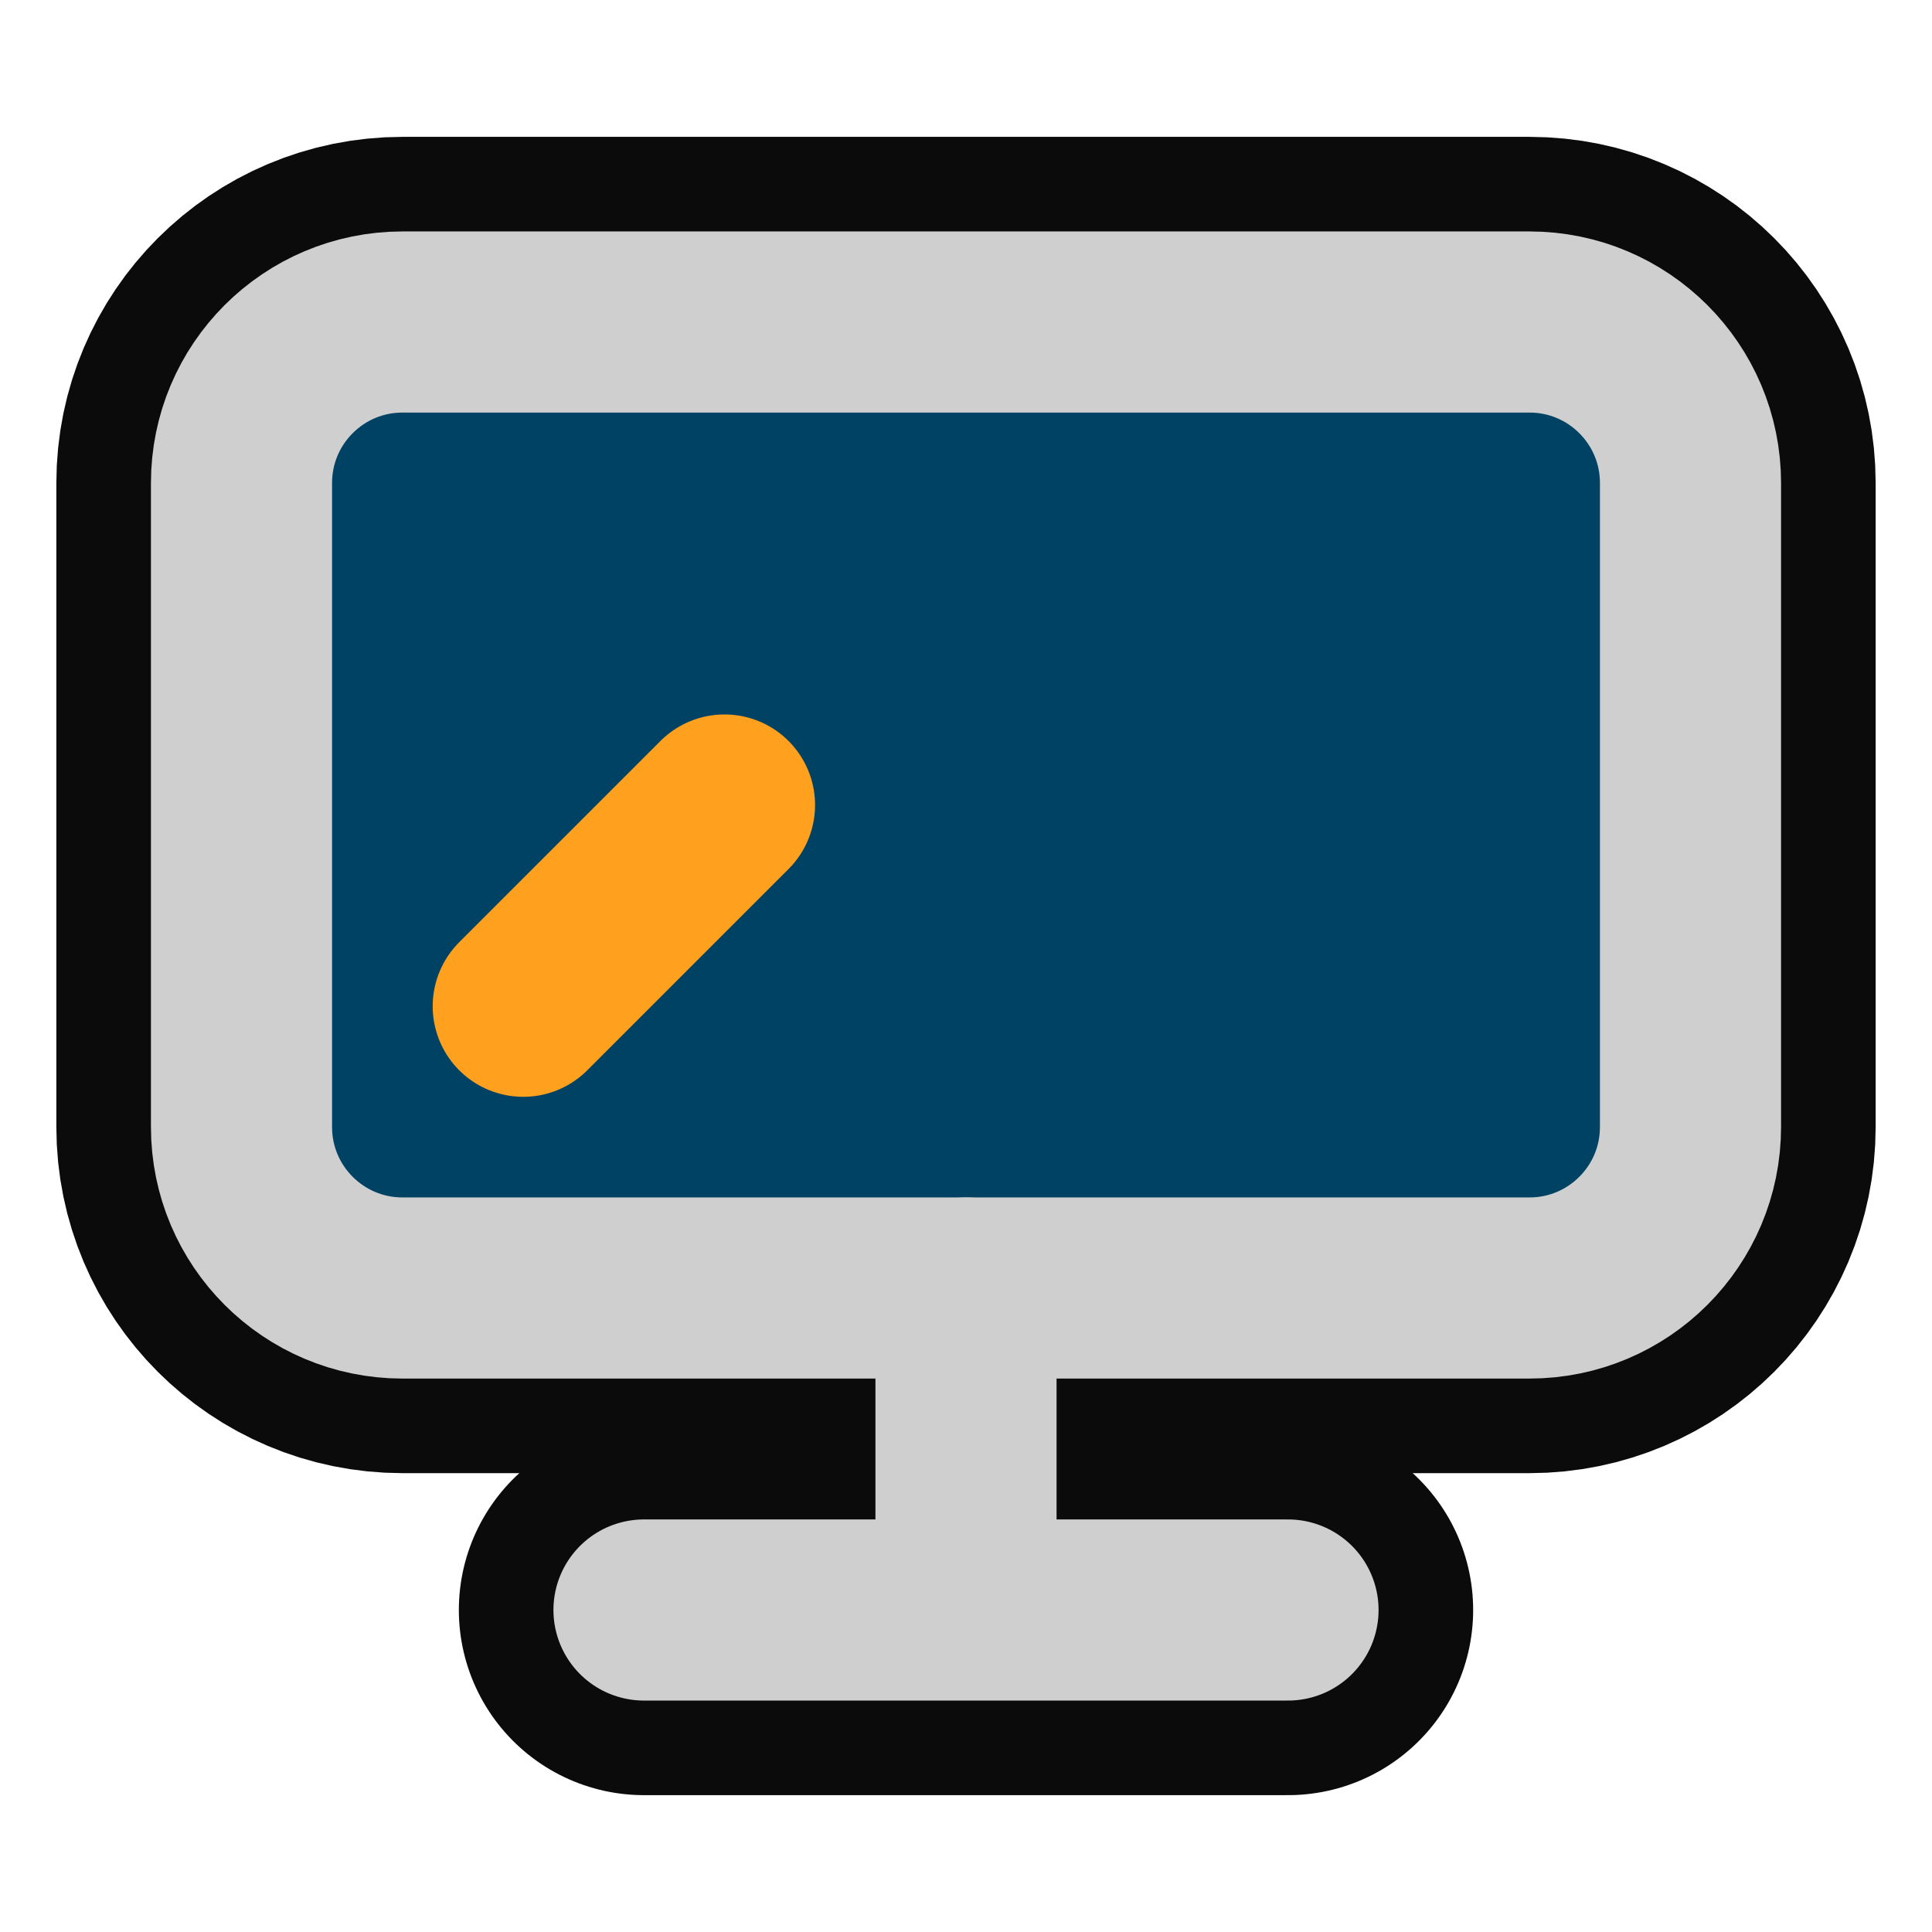
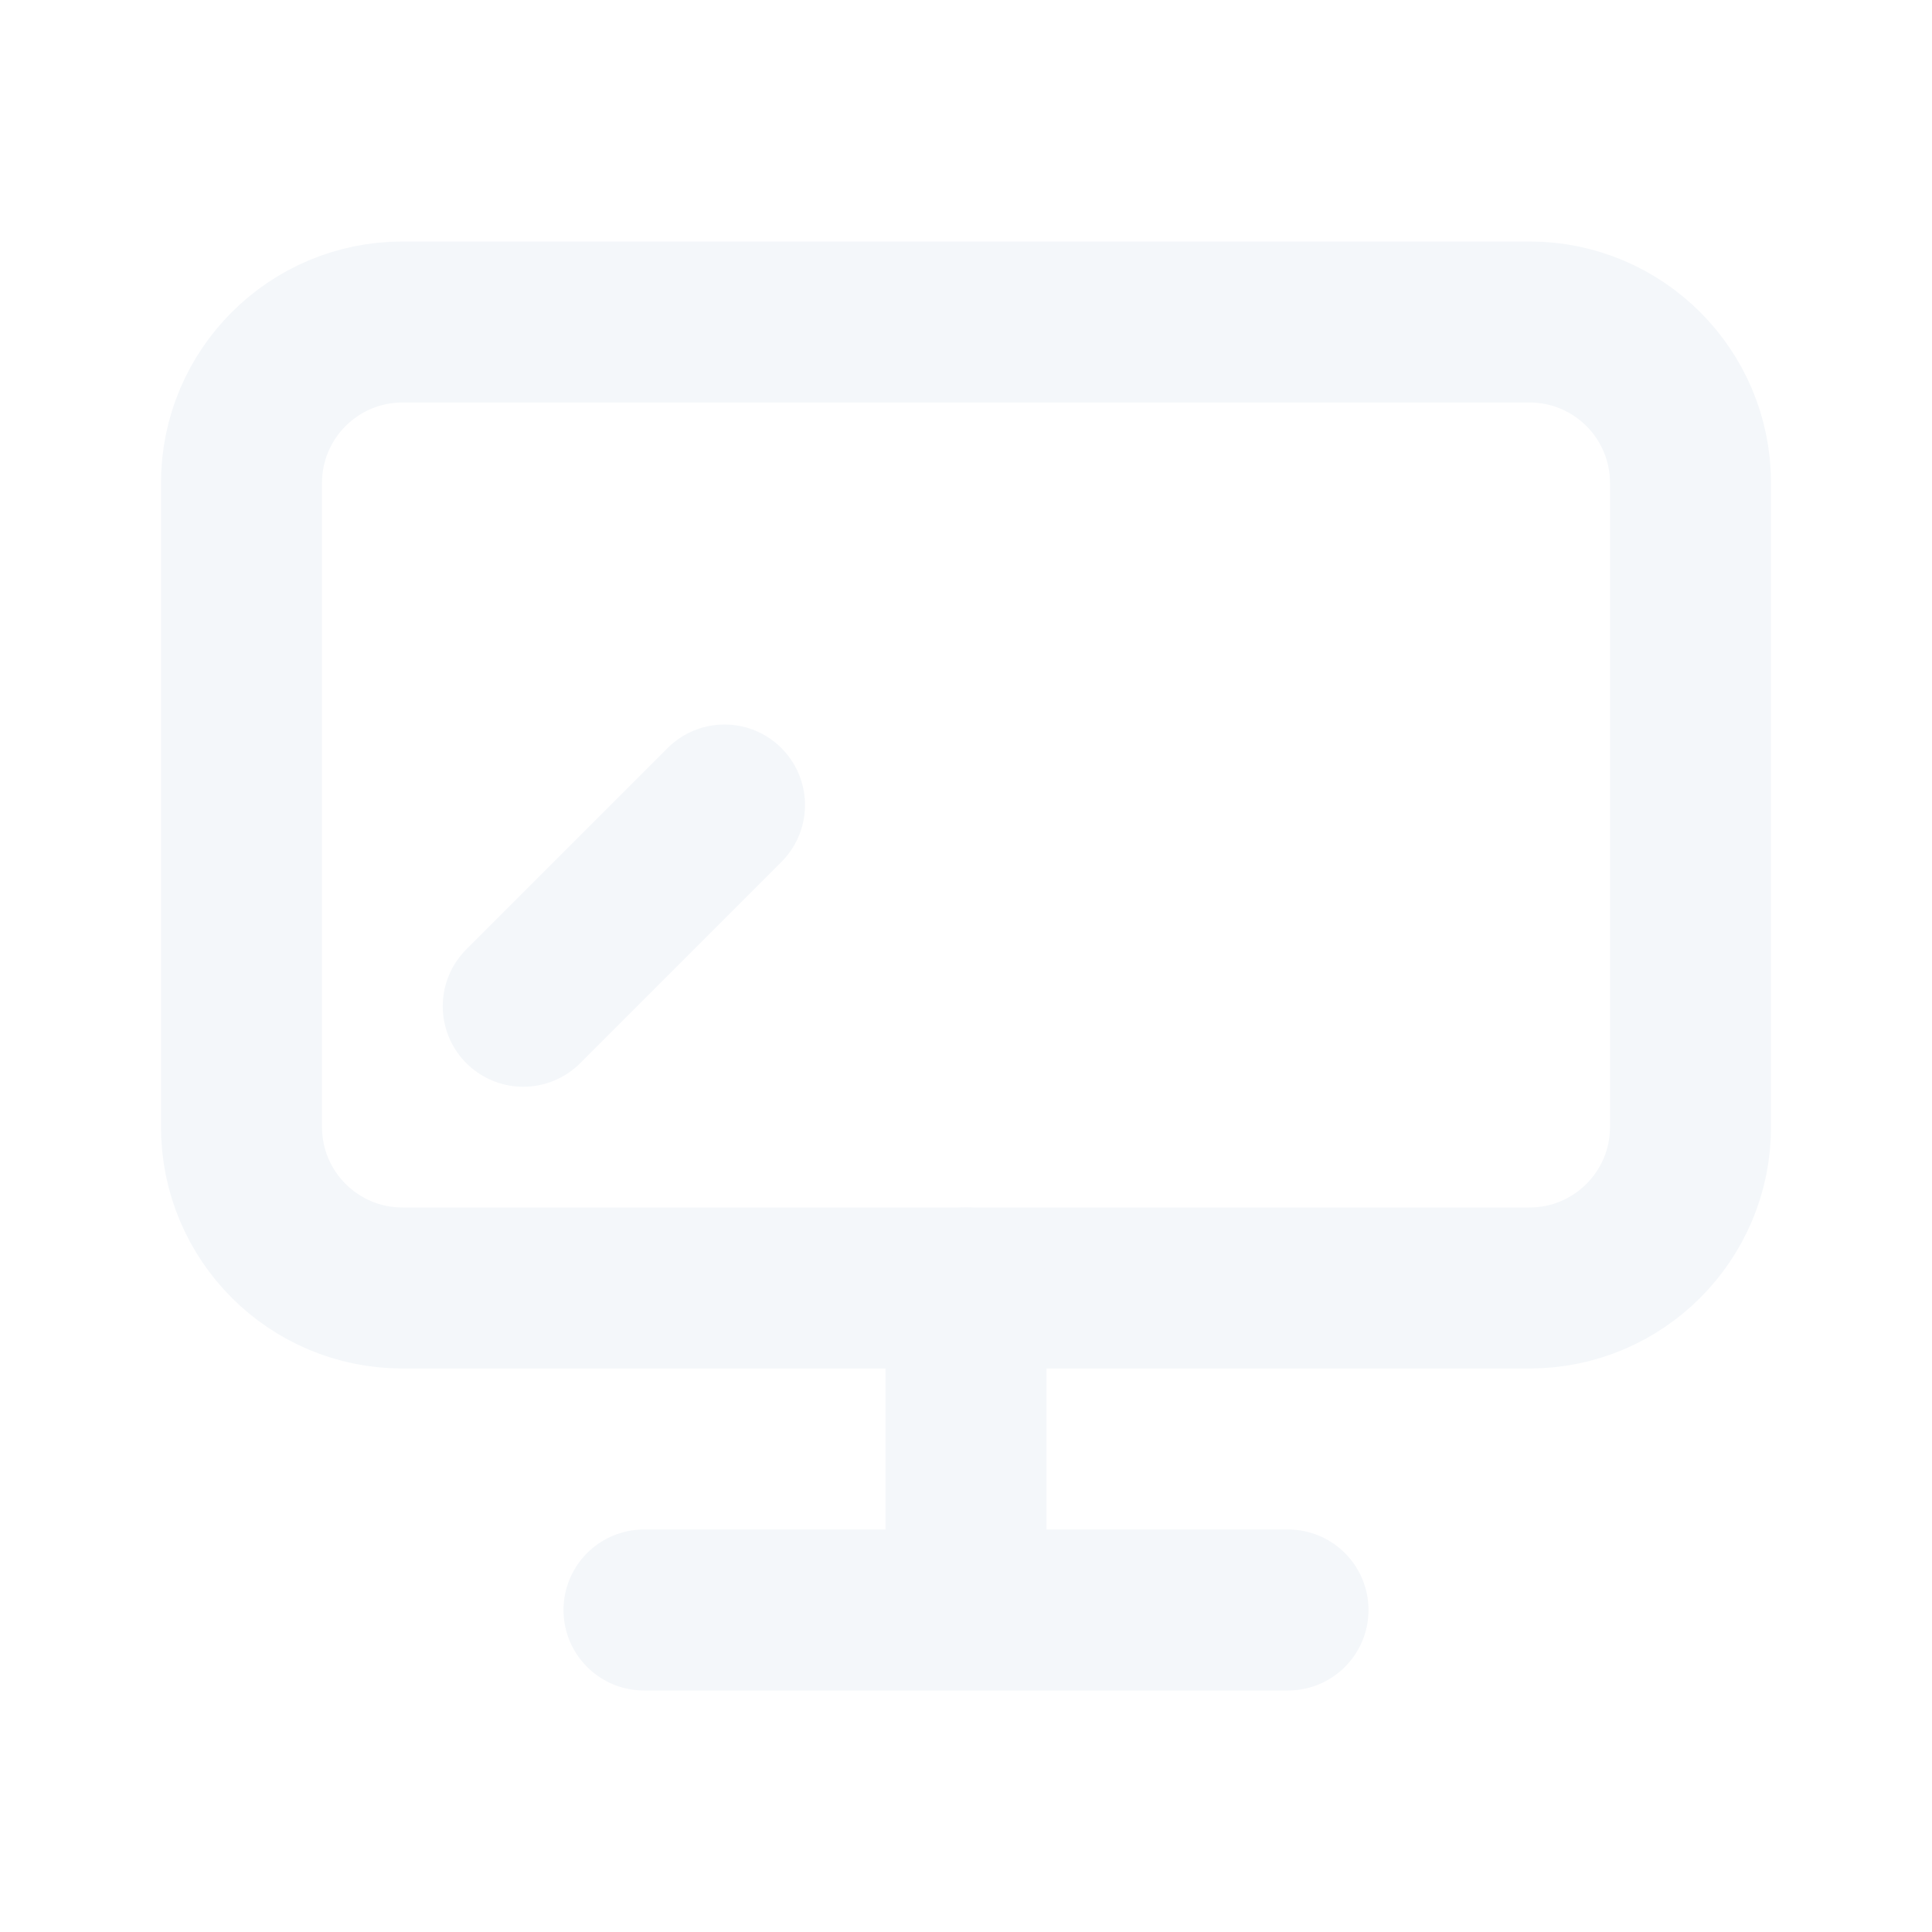
- <svg xmlns="http://www.w3.org/2000/svg" viewBox="0 0 24 24" fill="none" stroke-linecap="round" stroke-linejoin="round">
-   <g stroke="#0b0b0b" stroke-width="4.6">
-     <rect x="3" y="4" width="18" height="12" rx="2" fill="#0b0b0b" />
-     <path d="M12,16V19.5 M8,20H16" fill="none" />
-     <path d="M6.5,12.5L9,10" fill="none" />
-   </g>
-   <g stroke-width="2.25">
-     <rect x="3" y="4" width="18" height="12" rx="2" stroke="#cfcfcf" fill="#004264" />
-     <path d="M12,16V19.5 M8,20H16" stroke="#cfcfcf" fill="none" />
-     <path d="M6.5,12.5L9,10" stroke="#ffa01e" fill="none" />
-   </g>
+ <svg xmlns="http://www.w3.org/2000/svg" viewBox="0 0 24 24" fill="none" stroke-linecap="round" stroke-linejoin="round" stroke-width="2">
+   <rect x="3" y="4" width="18" height="12" rx="2" stroke="#f4f7fa" fill="none" />
+   <path d="M12,16V19.5 M8,20H16" stroke="#f4f7fa" fill="none" />
+   <path d="M6.5,12.5L9,10" stroke="#f4f7fa" fill="none" />
</svg>
